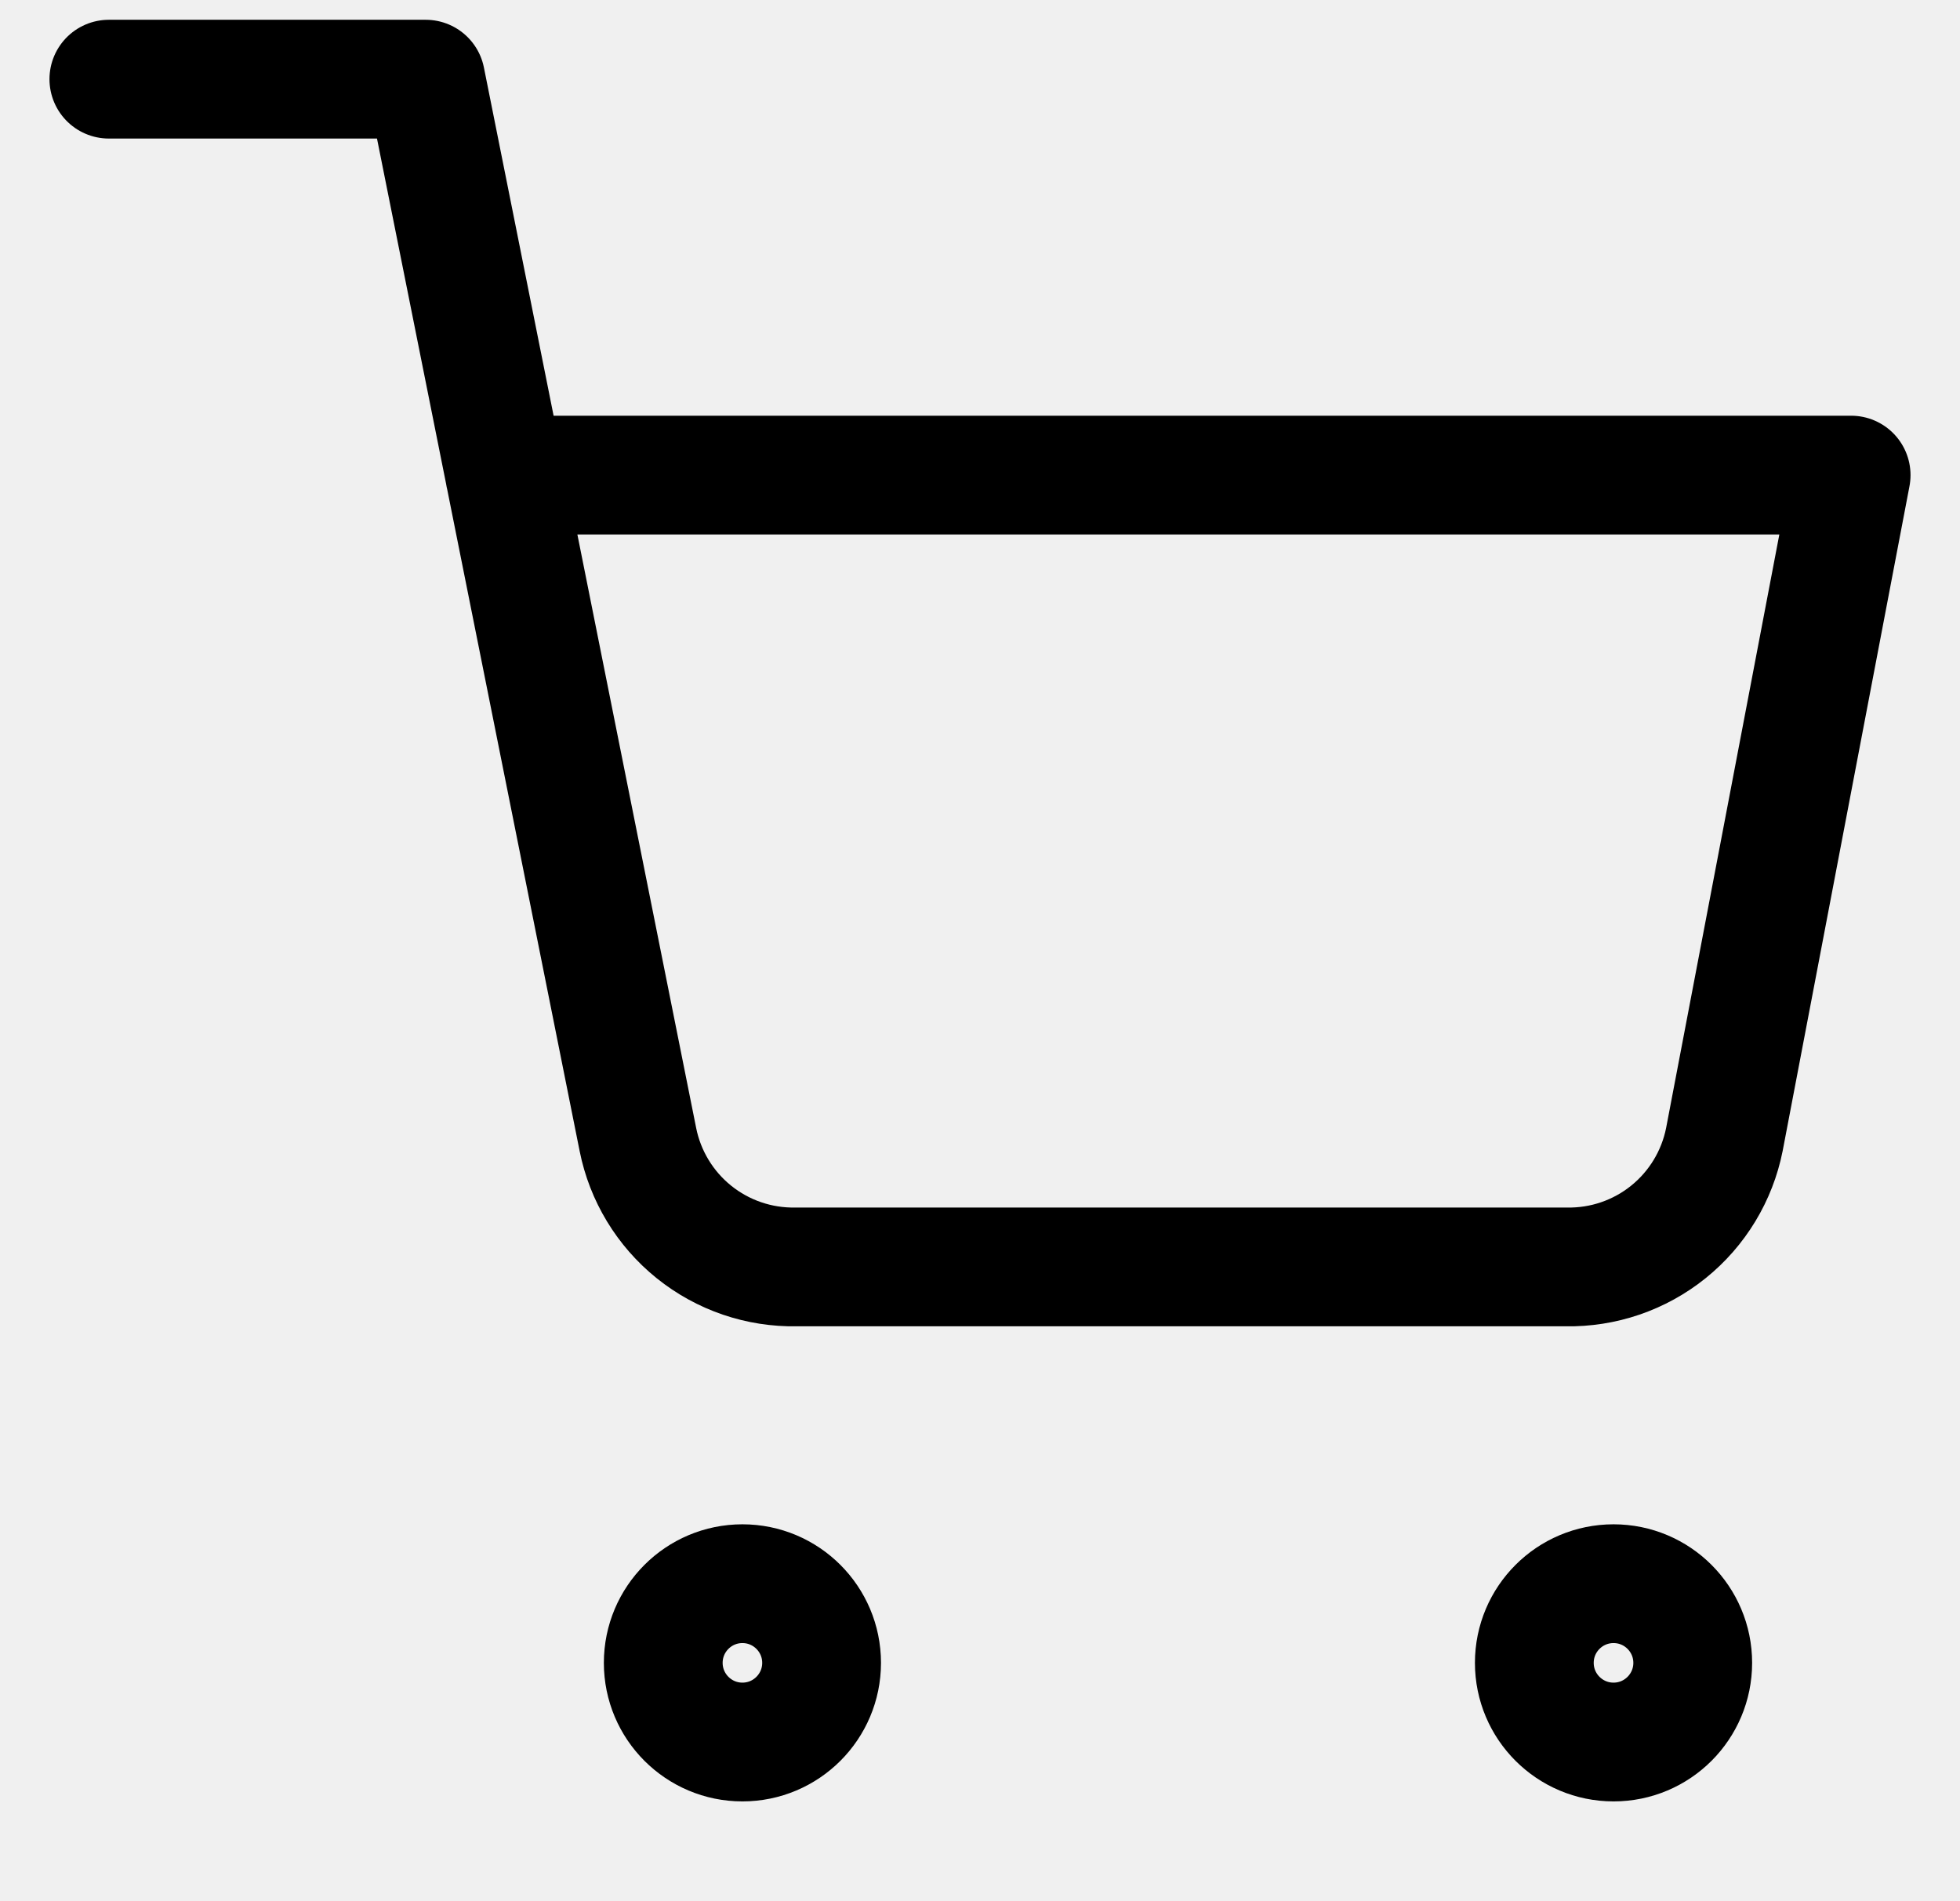
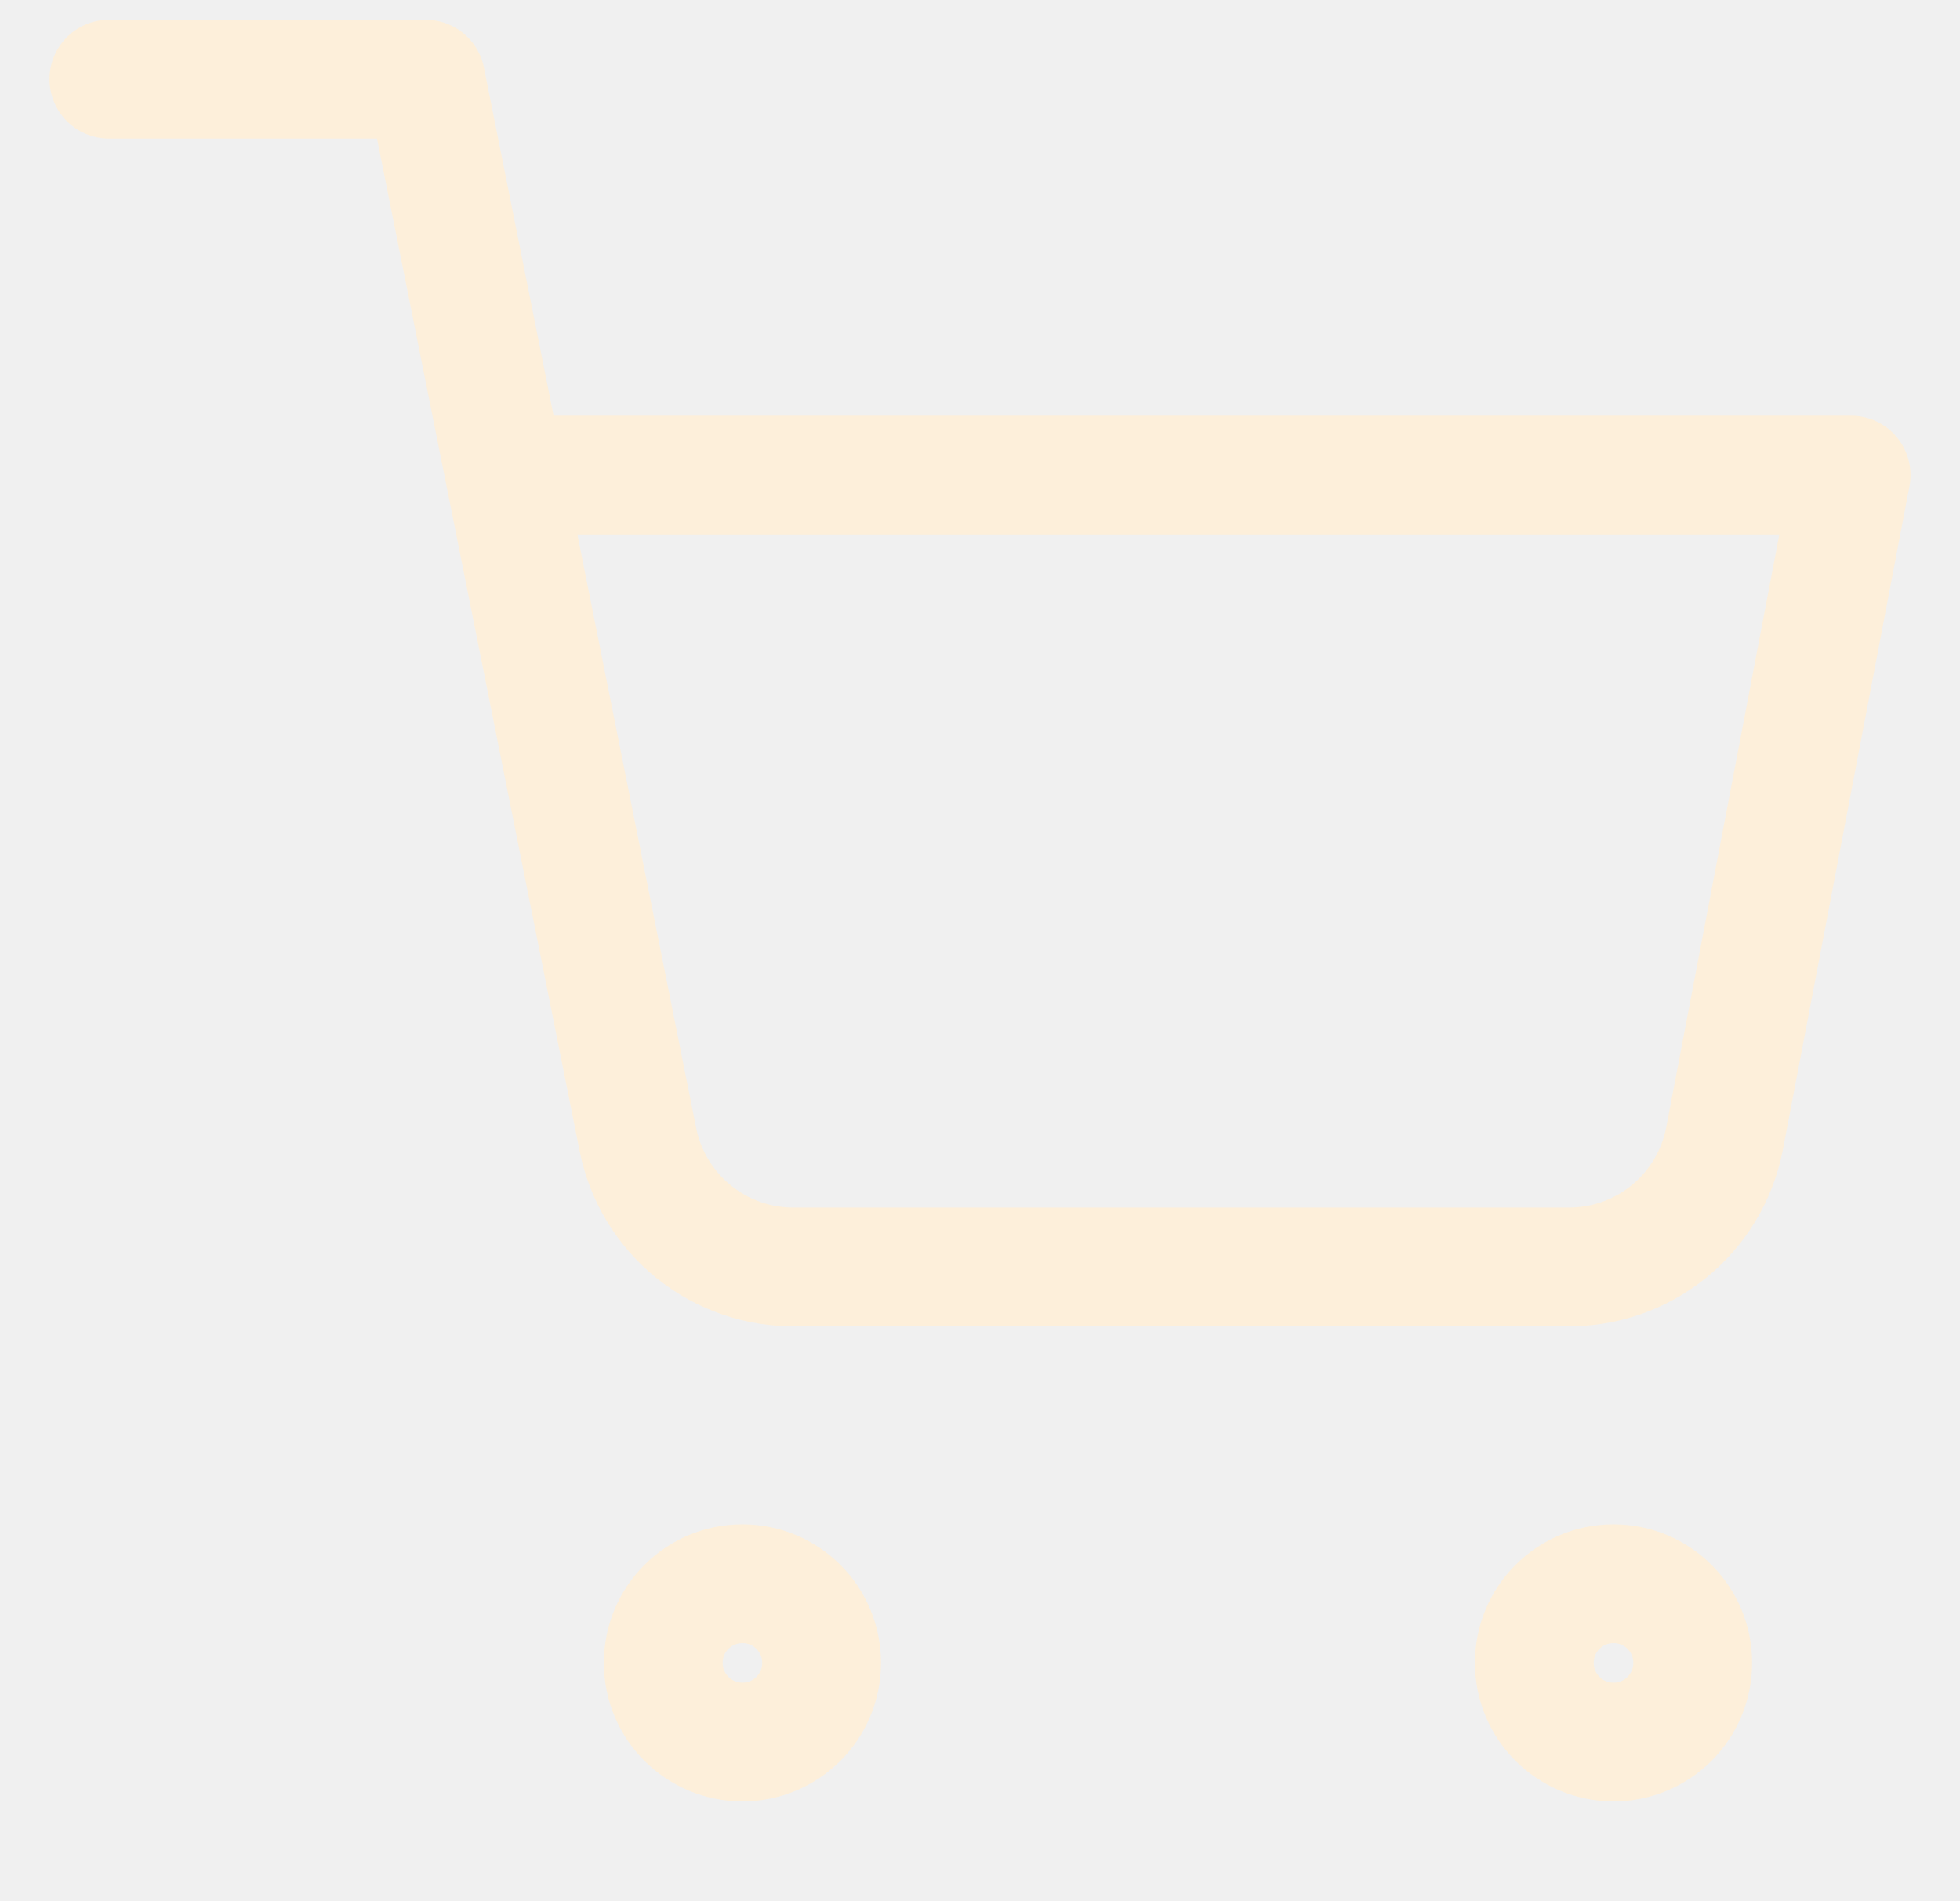
<svg xmlns="http://www.w3.org/2000/svg" width="33" height="32" viewBox="0 0 33 32" fill="none">
  <g clip-path="url(#clip0_239_1295)">
-     <path d="M12.5 29.333C13.236 29.333 13.833 28.736 13.833 28C13.833 27.264 13.236 26.667 12.5 26.667C11.764 26.667 11.167 27.264 11.167 28C11.167 28.736 11.764 29.333 12.5 29.333Z" stroke="black" stroke-width="2" stroke-linecap="round" stroke-linejoin="round" />
-     <path d="M27.167 29.333C27.903 29.333 28.5 28.736 28.5 28C28.5 27.264 27.903 26.667 27.167 26.667C26.43 26.667 25.833 27.264 25.833 28C25.833 28.736 26.43 29.333 27.167 29.333Z" stroke="black" stroke-width="2" stroke-linecap="round" stroke-linejoin="round" />
-     <path d="M1.833 1.333H7.167L10.74 19.187C10.862 19.8 11.196 20.352 11.683 20.744C12.171 21.137 12.781 21.345 13.407 21.333H26.367C26.992 21.345 27.602 21.137 28.09 20.744C28.577 20.352 28.911 19.8 29.033 19.187L31.167 8H8.5" stroke="black" stroke-width="2" stroke-linecap="round" stroke-linejoin="round" />
+     <path d="M12.5 29.333C13.236 29.333 13.833 28.736 13.833 28C13.833 27.264 13.236 26.667 12.5 26.667C11.764 26.667 11.167 27.264 11.167 28C11.167 28.736 11.764 29.333 12.5 29.333Z" stroke="#FDEFDA" stroke-width="2" stroke-linecap="round" stroke-linejoin="round" />
+     <path d="M27.167 29.333C27.903 29.333 28.5 28.736 28.5 28C28.5 27.264 27.903 26.667 27.167 26.667C26.43 26.667 25.833 27.264 25.833 28C25.833 28.736 26.43 29.333 27.167 29.333Z" stroke="#FDEFDA" stroke-width="2" stroke-linecap="round" stroke-linejoin="round" />
+     <path d="M1.833 1.333H7.167L10.74 19.187C10.862 19.8 11.196 20.352 11.683 20.744C12.171 21.137 12.781 21.345 13.407 21.333H26.367C26.992 21.345 27.602 21.137 28.09 20.744C28.577 20.352 28.911 19.8 29.033 19.187L31.167 8H8.5" stroke="#FDEFDA" stroke-width="2" stroke-linecap="round" stroke-linejoin="round" />
  </g>
  <defs>
    <clipPath id="clip0_239_1295">
      <rect width="32" height="32" fill="white" transform="translate(0.5)" />
    </clipPath>
  </defs>
</svg>
